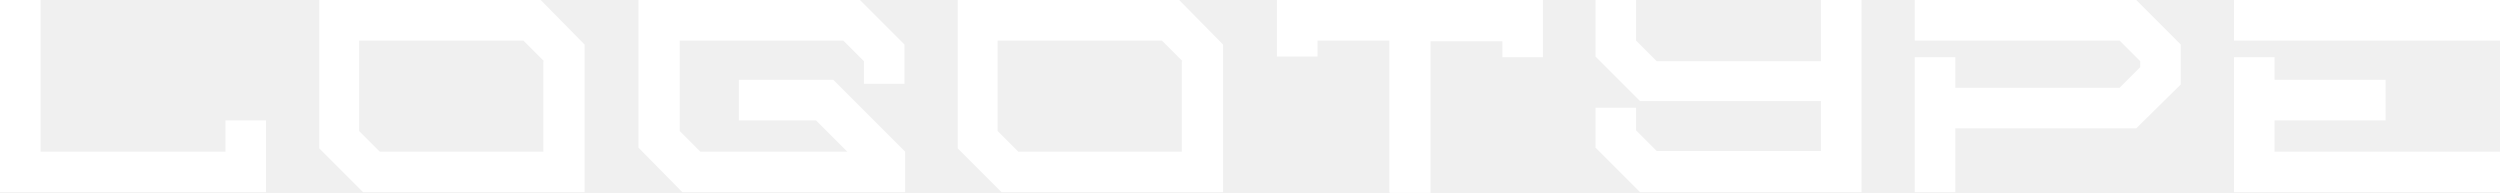
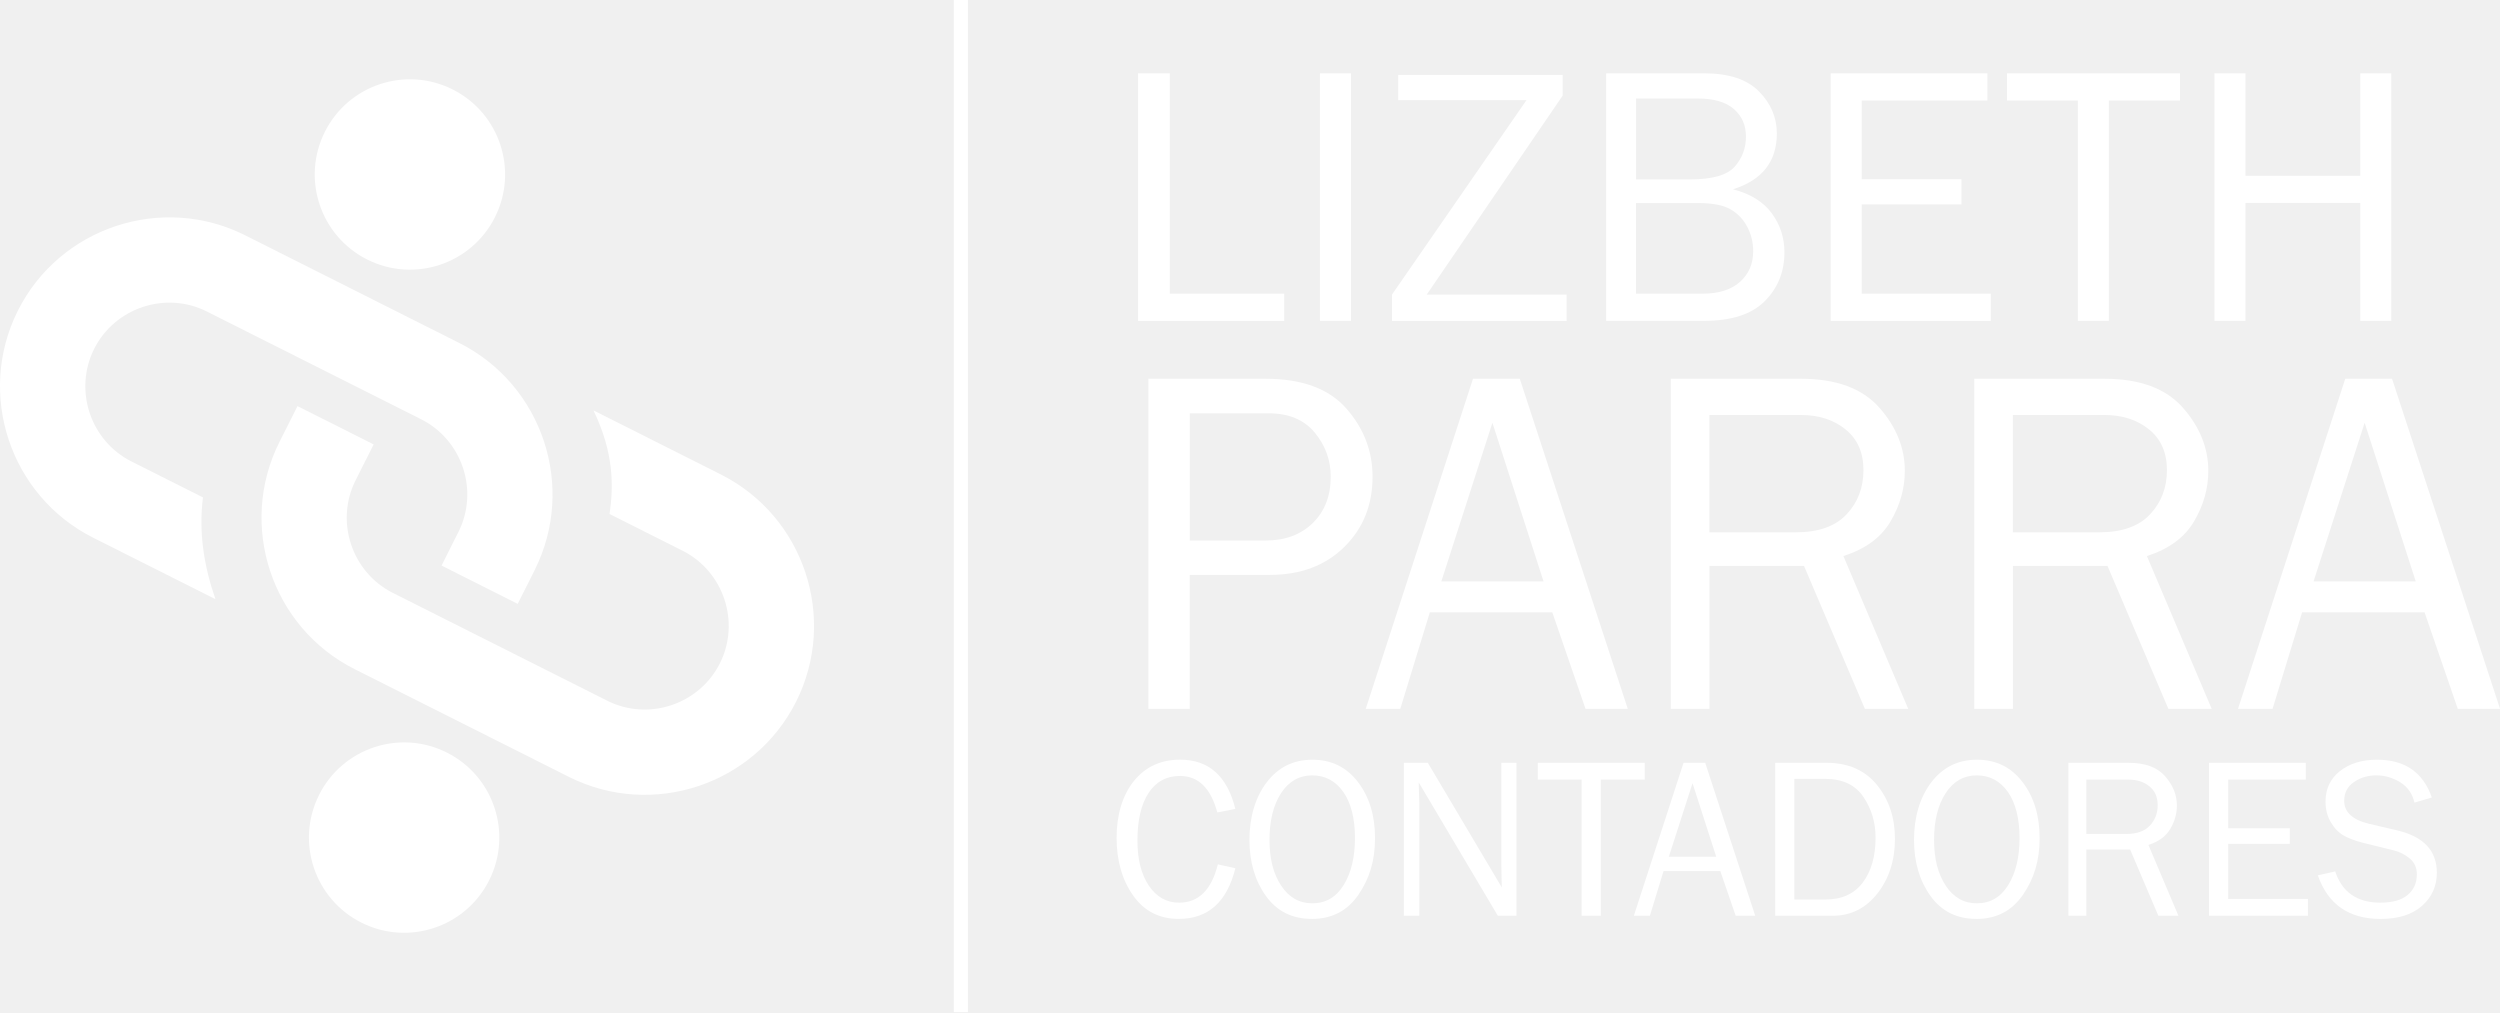
- <svg xmlns="http://www.w3.org/2000/svg" version="1.1" viewBox="0 0 375.9 28.9">
+ <svg xmlns="http://www.w3.org/2000/svg" id="Capa_2" data-name="Capa 2" viewBox="0 0 612.8 248.09">
  <defs>
    <style>
      .cls-1 {
        fill: #fff;
      }
    </style>
  </defs>
-   <g>
-     <g id="Layer_1">
-       <path class="cls-1" d="M0,28.9V0h6.1v22.8h27.8v-4.7h6.1v10.8H0ZM54.6,28.9l-6.6-6.6V0h33.3l6.6,6.7v22.2h-33.3ZM81.8,9.2l-3.1-3.1h-24.7v13.6l3.1,3.1h24.6v-13.6ZM102.6,28.9l-6.6-6.7V0h33.3l6.7,6.7v5.9h-6.1v-3.4l-3.1-3.1h-24.6v13.6l3.1,3.1h22.1l-4.7-4.7h-11.6v-6.1h14.2l10.8,10.8v6.1h-33.4ZM150.6,28.9l-6.6-6.6V0h33.3l6.6,6.7v22.2h-33.3ZM177.8,9.2l-3.1-3.1h-24.7v13.6l3.1,3.1h24.6v-13.6ZM208.9,28.9V6.1h-10.8v2.4h-6.1V0h40v8.6h-6.1v-2.4h-10.8v22.8h-6.1ZM246.6,28.9l-6.7-6.7v-6h6.1v3.4l3.1,3.1h24.7v-7.5h-27.2l-6.7-6.7V0h6.1v6.1l3.1,3.1h24.7V0h6.1v28.9h-33.3ZM287.9,28.9V8.6h6.1v4.6h24.7l3.1-3.1v-.9l-3.1-3.1h-30.8V0h33.3l6.7,6.7v6l-6.7,6.6h-27.2v9.6h-6.1ZM335.9,6.1V0h40v6.1h-40ZM335.9,28.9V8.6h6.1v3.4h16.7v6.1h-16.7v4.7h33.9v6.1h-40Z" />
+   <g id="Capa_1-2" data-name="Capa 1">
+     <g>
+       <g>
+         <path class="cls-1" d="M314.79,71.99v6.67h-35.83V17.97h7.78v54.01h28.05Z" />
+         <path class="cls-1" d="M331.15,78.65h-7.6V17.97h7.6v60.68Z" />
+         <path class="cls-1" d="M384.01,72.21v6.45h-42.81v-6.45l32.97-47.66h-31.45v-6.18h40.32v5.07l-33.32,48.77h34.3Z" />
+         <path class="cls-1" d="M393.7,78.65V17.97h24.01c6.05,0,10.53,1.48,13.45,4.44,2.92,2.96,4.38,6.4,4.38,10.31,0,6.87-3.59,11.43-10.76,13.68,4.27,1.1,7.44,3.06,9.51,5.87,2.07,2.82,3.11,6.01,3.11,9.56,0,4.78-1.61,8.77-4.82,11.99-3.22,3.22-8.17,4.83-14.87,4.83h-24.01ZM401.03,43.98h13.2c5.48,0,9.14-1.05,10.98-3.13,1.84-2.09,2.76-4.54,2.76-7.36s-.99-5.04-2.96-6.76c-1.97-1.72-4.91-2.58-8.82-2.58h-15.16v19.83ZM401.03,71.99h16.27c3.97,0,7.04-.96,9.2-2.89,2.16-1.93,3.24-4.43,3.24-7.51,0-2.16-.49-4.17-1.47-6.02s-2.36-3.28-4.13-4.29c-1.78-1.01-4.43-1.51-7.96-1.51h-15.16v22.23Z" />
+         <path class="cls-1" d="M487.99,71.99v6.67h-39.25V17.97h38.41v6.67h-30.81v19.29h24.45v6.18h-24.45v21.87h31.65Z" />
+         <path class="cls-1" d="M516.93,78.65h-7.6V24.64h-17.38v-6.67h42.41v6.67h-17.43v54.01Z" />
+         <path class="cls-1" d="M586.15,78.65h-7.6v-28.9h-28.14v28.9h-7.6V17.97h7.6v25.12h28.14v-25.12h7.6v60.68Z" />
+       </g>
+       <g>
+         <path class="cls-1" d="M291.63,173.75h-10.14v-80.91h28.69c8.97,0,15.59,2.44,19.86,7.32s6.4,10.44,6.4,16.69c0,6.96-2.32,12.7-6.96,17.25-4.64,4.55-10.72,6.82-18.23,6.82h-19.62v32.84ZM291.63,132.49h18.61c4.78,0,8.63-1.43,11.56-4.3,2.92-2.86,4.39-6.65,4.39-11.35,0-4.03-1.3-7.63-3.91-10.79-2.61-3.16-6.38-4.74-11.32-4.74h-19.32v31.18Z" />
+         <path class="cls-1" d="M398.99,173.75h-10.35l-8.14-23.65h-30.02l-7.24,23.65h-8.47l26.29-80.91h11.47l26.47,80.91ZM378.35,142.51l-12.53-38.88-12.52,38.88h25.05Z" />
+         <path class="cls-1" d="M467.74,173.75h-10.62l-14.92-35.03h-23.18v35.03h-9.48v-80.91h31.89c8.65,0,15.06,2.36,19.23,7.08,4.17,4.72,6.25,9.89,6.25,15.5,0,4.31-1.17,8.44-3.5,12.39-2.33,3.95-6.18,6.78-11.56,8.48l15.89,37.46ZM419.01,130.48h21.16c5.57,0,9.73-1.47,12.48-4.42,2.75-2.94,4.12-6.55,4.12-10.82s-1.45-7.59-4.36-9.96c-2.9-2.37-6.57-3.56-10.99-3.56h-22.41v28.75Z" />
+         <path class="cls-1" d="M542.13,173.75h-10.62l-14.92-35.03h-23.18v35.03h-9.48v-80.91h31.89c8.65,0,15.06,2.36,19.23,7.08,4.17,4.72,6.25,9.89,6.25,15.5,0,4.31-1.17,8.44-3.5,12.39-2.33,3.95-6.18,6.78-11.56,8.48l15.89,37.46ZM493.4,130.48h21.16c5.57,0,9.73-1.47,12.48-4.42,2.75-2.94,4.12-6.55,4.12-10.82s-1.45-7.59-4.36-9.96c-2.9-2.37-6.57-3.56-10.99-3.56h-22.41v28.75Z" />
+         <path class="cls-1" d="M612.8,173.75h-10.35l-8.14-23.65h-30.02l-7.24,23.65h-8.47l26.29-80.91h11.47l26.47,80.91ZM592.15,142.51l-12.53-38.88-12.52,38.88h25.05Z" />
+       </g>
+       <g>
+         <path class="cls-1" d="M298.52,211.87l4.29.96c-2.05,8.28-6.68,12.41-13.9,12.41-4.74,0-8.46-1.91-11.16-5.74-2.7-3.83-4.05-8.54-4.05-14.13s1.41-10.41,4.23-13.91c2.82-3.5,6.6-5.25,11.34-5.25,7.03,0,11.54,4.02,13.54,12.06l-4.42.88c-1.61-5.97-4.66-8.95-9.15-8.95-3.31,0-5.88,1.39-7.7,4.16-1.82,2.77-2.73,6.67-2.73,11.69,0,4.6.93,8.28,2.8,11.05,1.87,2.77,4.34,4.16,7.41,4.16,4.78,0,7.95-3.13,9.5-9.39Z" />
+         <path class="cls-1" d="M321.56,225.24c-4.82,0-8.57-1.87-11.26-5.62s-4.04-8.34-4.04-13.78,1.41-10.37,4.23-14.07c2.82-3.7,6.55-5.55,11.21-5.55s8.35,1.82,11.15,5.46c2.8,3.64,4.2,8.22,4.2,13.76s-1.36,9.94-4.08,13.89c-2.72,3.95-6.52,5.92-11.41,5.92ZM321.67,221.42c3.28,0,5.84-1.49,7.69-4.48,1.85-2.99,2.77-6.83,2.77-11.54s-.96-8.6-2.87-11.3c-1.91-2.69-4.46-4.04-7.62-4.04s-5.75,1.46-7.63,4.37c-1.89,2.91-2.83,6.73-2.83,11.43s.95,8.34,2.86,11.23c1.9,2.89,4.45,4.33,7.63,4.33Z" />
+         <path class="cls-1" d="M371.71,224.47h-4.56l-19.39-32.68.06,2.47c.05.93.08,1.72.08,2.36v27.85h-3.79v-37.49h5.88l18.13,30.55-.06-2.61c-.04-1.02-.05-1.93-.05-2.72v-25.23h3.71v37.49Z" />
+         <path class="cls-1" d="M392.39,224.47h-4.7v-33.37h-10.74v-4.12h26.2v4.12h-10.77v33.37Z" />
+         <path class="cls-1" d="M430.25,224.47h-4.8l-3.77-10.96h-13.91l-3.35,10.96h-3.93l12.18-37.49h5.31l12.26,37.49ZM420.68,210l-5.81-18.02-5.8,18.02h11.61Z" />
+         <path class="cls-1" d="M435.13,224.47v-37.49h12.58c5.29,0,9.41,1.8,12.36,5.41,2.95,3.61,4.42,8.02,4.42,13.24s-1.44,9.75-4.31,13.39c-2.87,3.63-6.52,5.45-10.93,5.45h-14.12ZM439.83,220.49h7.61c4.03,0,7.09-1.39,9.17-4.17,2.09-2.78,3.13-6.45,3.13-11.01,0-3.7-.99-7.02-2.98-9.97-1.99-2.95-5.09-4.42-9.32-4.42h-7.61v29.58Z" />
+         <path class="cls-1" d="M484.46,225.24c-4.82,0-8.57-1.87-11.26-5.62s-4.04-8.34-4.04-13.78,1.41-10.37,4.23-14.07c2.82-3.7,6.55-5.55,11.21-5.55s8.35,1.82,11.15,5.46c2.8,3.64,4.2,8.22,4.2,13.76s-1.36,9.94-4.08,13.89c-2.72,3.95-6.52,5.92-11.41,5.92ZM484.57,221.42c3.28,0,5.84-1.49,7.69-4.48,1.85-2.99,2.77-6.83,2.77-11.54s-.96-8.6-2.87-11.3c-1.91-2.69-4.46-4.04-7.62-4.04s-5.75,1.46-7.63,4.37c-1.89,2.91-2.83,6.73-2.83,11.43s.95,8.34,2.86,11.23c1.9,2.89,4.45,4.33,7.63,4.33Z" />
+         <path class="cls-1" d="M533.97,224.47h-4.92l-6.91-16.23h-10.74v16.23h-4.39v-37.49h14.78c4.01,0,6.98,1.09,8.91,3.28s2.9,4.58,2.9,7.18c0,2-.54,3.91-1.62,5.74-1.08,1.83-2.87,3.14-5.36,3.93l7.36,17.36ZM511.4,204.42h9.8c2.58,0,4.51-.68,5.78-2.05,1.27-1.36,1.91-3.03,1.91-5.01s-.67-3.51-2.02-4.61c-1.35-1.1-3.04-1.65-5.09-1.65h-10.38v13.32Z" />
+         <path class="cls-1" d="M565.72,220.35v4.12h-24.25v-37.49h23.73v4.12h-19.03v11.92h15.1v3.82h-15.1v13.51h19.55Z" />
+         <path class="cls-1" d="M568.17,214.56l4.23-.96c1.7,5.11,5.39,7.66,11.07,7.66,2.97,0,5.2-.63,6.7-1.89s2.25-2.94,2.25-5.06c0-1.6-.57-2.89-1.72-3.86-1.14-.97-2.47-1.64-3.97-2.01l-7.5-1.85c-1.94-.49-3.53-1.1-4.77-1.8-1.24-.71-2.28-1.79-3.14-3.26-.86-1.47-1.29-3.15-1.29-5.03,0-3.14,1.18-5.63,3.54-7.49,2.36-1.86,5.39-2.79,9.09-2.79,6.81,0,11.29,3.09,13.43,9.26l-4.26,1.26c-.5-2.2-1.66-3.86-3.49-4.99-1.83-1.12-3.78-1.69-5.85-1.69s-3.88.54-5.48,1.63-2.4,2.62-2.4,4.61c0,2.78,2.03,4.65,6.09,5.63l7.01,1.64c6.41,1.54,9.61,4.99,9.61,10.36,0,3.24-1.2,5.94-3.61,8.09-2.41,2.15-5.8,3.23-10.18,3.23-7.76,0-12.89-3.56-15.38-10.68Z" />
+       </g>
+       <rect class="cls-1" x="233.8" width="3.46" height="248.09" />
+       <path class="cls-1" d="M49.75,121.93c-1.08,8.57.24,16.84,3.06,24.94l-29.98-15.07c-10.2-5.13-17.37-13.96-20.71-24.04-3.34-10.09-2.85-21.45,2.28-31.65,5.13-10.2,13.95-17.37,24.04-20.71,10.09-3.34,21.45-2.85,31.65,2.28l52.52,26.41c10.2,5.13,17.37,13.96,20.71,24.04,3.34,10.09,2.84,21.45-2.28,31.65l-4.14,8.24-18.67-9.39,4.14-8.24c2.54-5.04,2.78-10.68,1.12-15.69-1.66-5.01-5.21-9.39-10.26-11.93l-52.52-26.41c-5.04-2.54-10.68-2.78-15.69-1.12-5.01,1.66-9.39,5.21-11.93,10.26-2.54,5.04-2.77,10.68-1.12,15.69,1.66,5.01,5.21,9.39,10.26,11.93,5.84,2.94,11.69,5.88,17.53,8.81" />
+       <path class="cls-1" d="M149.42,125.98c.97-6.77,1.12-14.88-3.95-25.38l31.24,15.71c10.2,5.13,17.37,13.95,20.71,24.04,3.34,10.09,2.84,21.45-2.28,31.65-5.13,10.2-13.96,17.37-24.04,20.71-10.09,3.34-21.45,2.84-31.65-2.28l-52.52-26.41c-10.2-5.13-17.37-13.95-20.71-24.04-3.34-10.09-2.84-21.45,2.28-31.65l4.42-8.78,18.67,9.39-4.42,8.78c-2.54,5.05-2.78,10.68-1.12,15.69,1.66,5.01,5.21,9.39,10.26,11.93l52.52,26.41c5.04,2.54,10.68,2.78,15.69,1.12,5.01-1.66,9.39-5.21,11.93-10.26,2.54-5.04,2.78-10.68,1.12-15.69s-5.21-9.39-10.26-11.93c-5.97-3-11.93-6-17.9-9" />
+       <path class="cls-1" d="M121.32,53.25c-5.79,11.51-19.81,16.15-31.32,10.36-11.51-5.79-16.15-19.81-10.36-31.32,5.79-11.51,19.81-16.15,31.32-10.36,11.51,5.79,16.15,19.81,10.36,31.32" />
+       <path class="cls-1" d="M119.9,215.79c-5.79,11.51-19.81,16.15-31.32,10.36-11.51-5.79-16.15-19.81-10.36-31.32,5.79-11.51,19.81-16.15,31.32-10.36,11.51,5.79,16.15,19.81,10.36,31.32" />
    </g>
  </g>
</svg>
